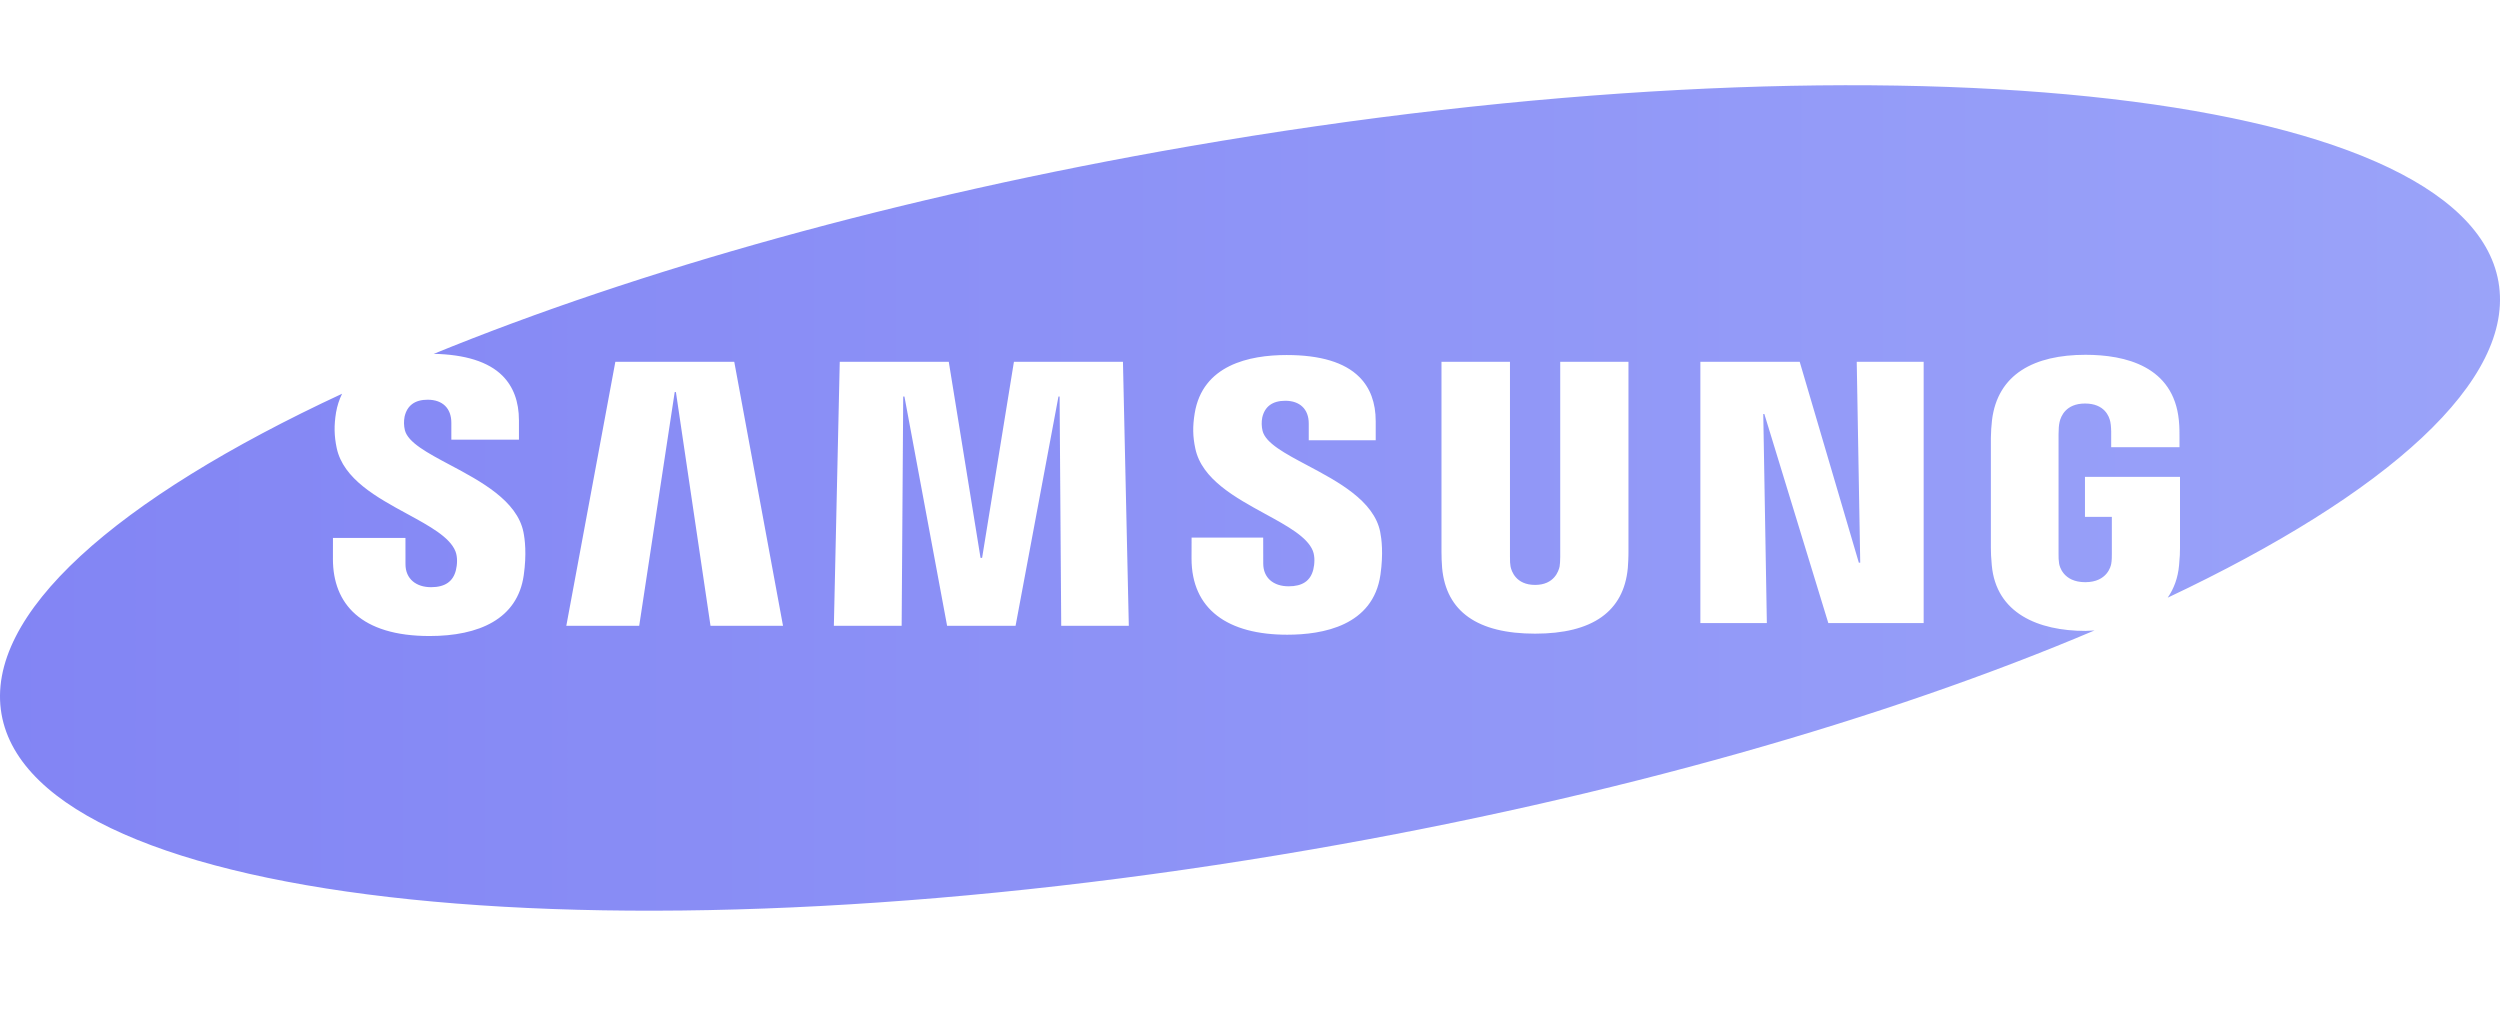
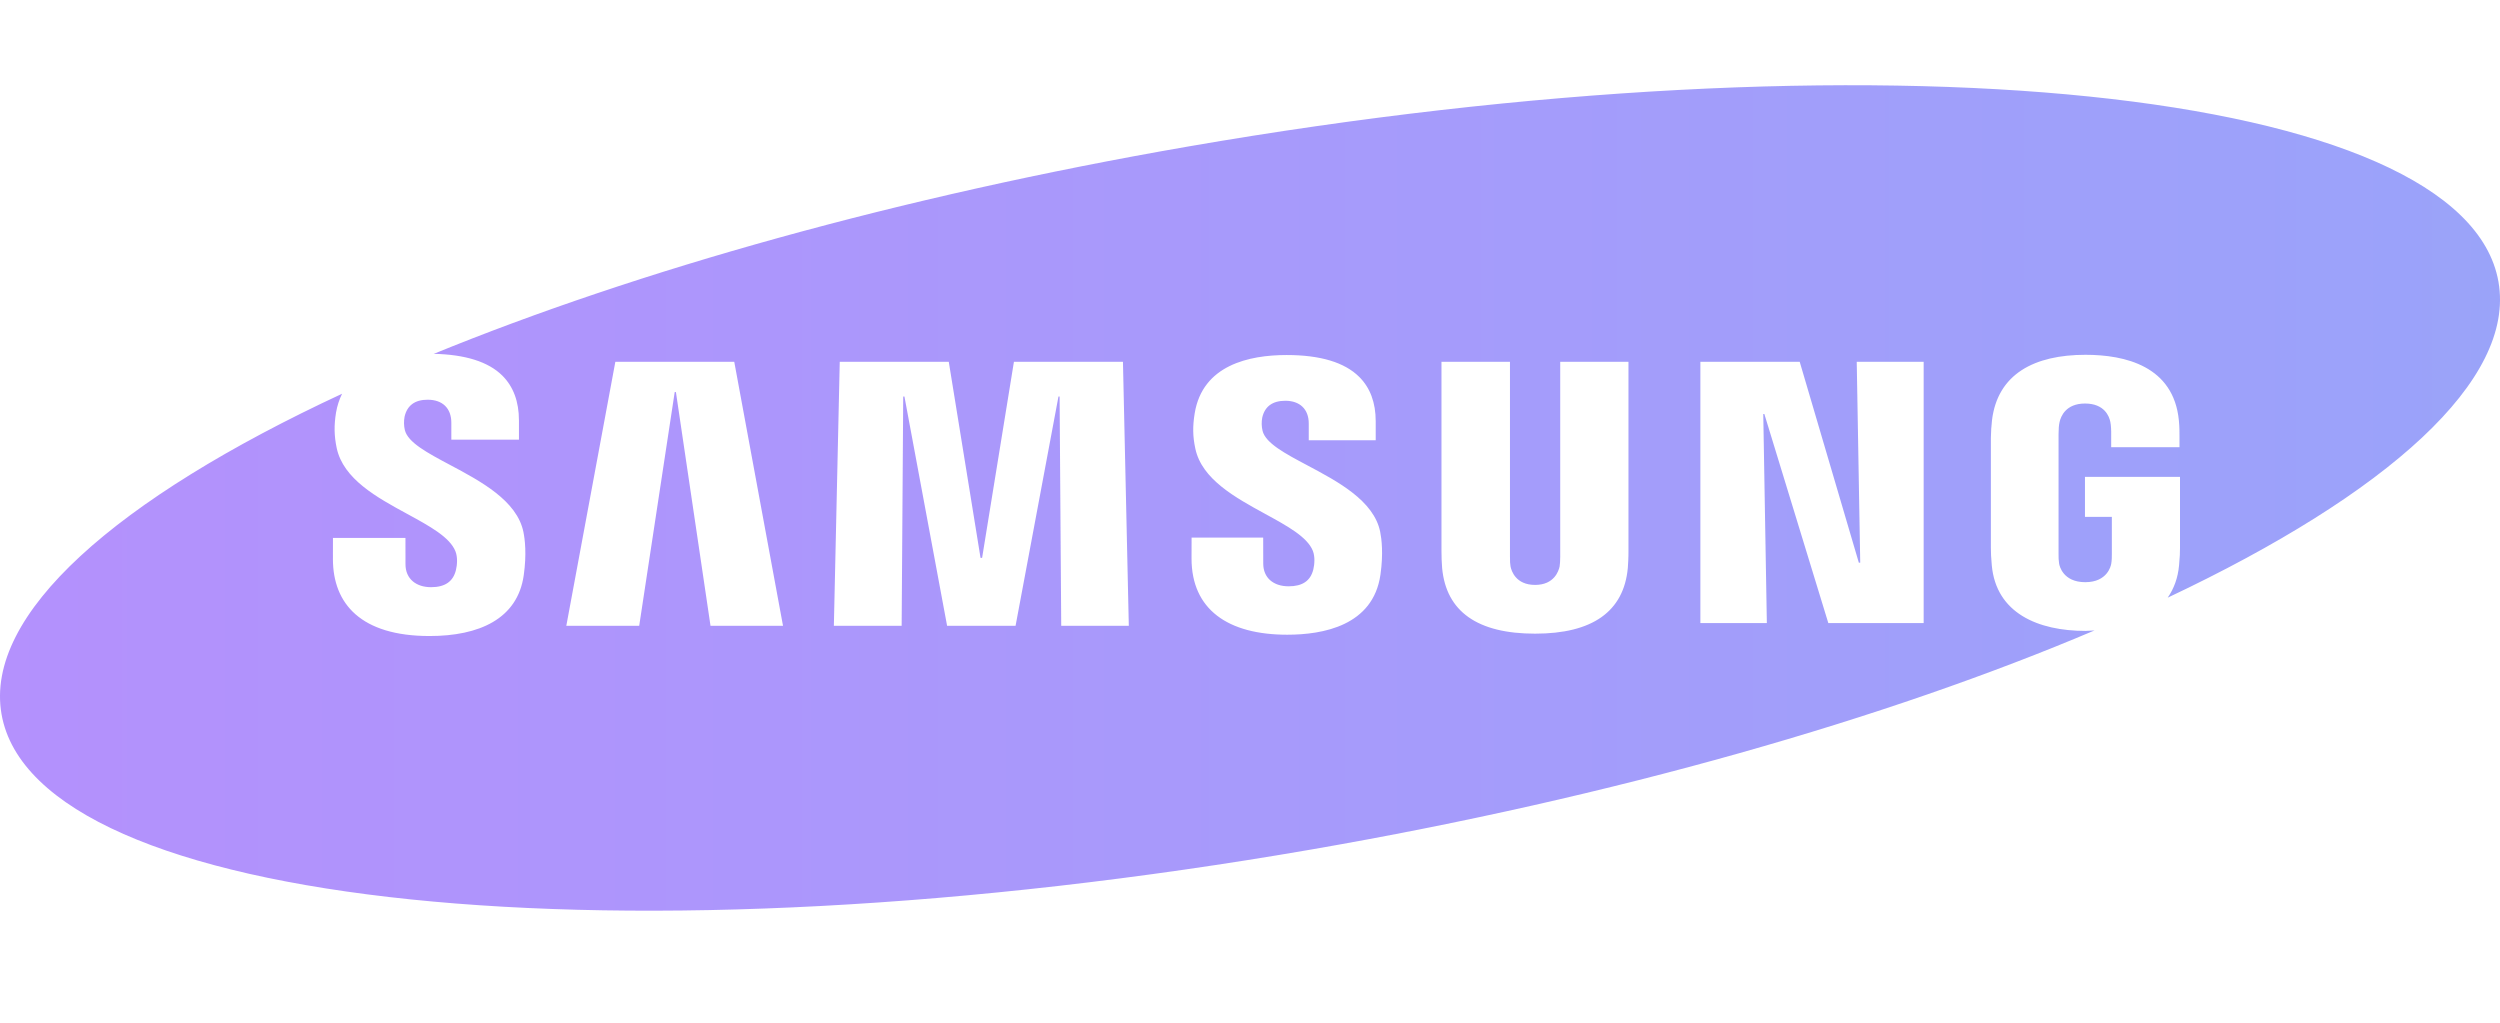
<svg xmlns="http://www.w3.org/2000/svg" width="88" height="36" fill="none">
  <path fill="url(#a)" fill-opacity=".8" fill-rule="evenodd" d="M41.834 5.155c24.27-4.203 44.915-2.07 46.112 4.763.606 3.462-3.901 7.464-11.643 11.12.22-.32.36-.695.4-1.138.03-.314.032-.44.033-.61v-2.505h-3.345v1.408h.946V19.5c.001.096-.001.232-.022.346-.01.066-.132.647-.913.647-.788 0-.909-.581-.92-.647a1.896 1.896 0 0 1-.021-.346v-4.219c0-.17.012-.323.037-.43.044-.194.219-.647.895-.647.685 0 .852.452.891.647.027.127.03.332.03.344v.547h2.404v-.378c0-.094.002-.339-.022-.569-.188-1.909-1.894-2.306-3.286-2.306-1.798 0-3.095.673-3.292 2.305a6.335 6.335 0 0 0-.039.613v3.882c0 .175.005.304.032.611.154 1.689 1.637 2.308 3.298 2.308.072 0 .14-.005.209-.01l.11-.007c-7.3 3.099-16.892 5.863-27.561 7.71C21.896 34.104 1.252 31.974.054 25.14c-.614-3.513 4.036-7.582 11.987-11.28-.102.209-.173.43-.212.659-.075.46-.067.825.023 1.253.234 1.095 1.423 1.742 2.483 2.318.783.427 1.495.814 1.696 1.314.083.209.063.481.017.666-.099.402-.386.599-.876.599-.519 0-.899-.288-.899-.808l-.001-.926H11.72l-.001.743c0 1.571.982 2.71 3.401 2.71 1.733 0 3.095-.594 3.315-2.135.108-.753.04-1.279-.01-1.524-.224-1.107-1.503-1.789-2.59-2.367-.79-.42-1.477-.787-1.584-1.222a1.139 1.139 0 0 1-.01-.473c.09-.396.365-.597.813-.597.532 0 .833.31.833.808v.599h2.38v-.678c0-.66-.196-1.19-.584-1.577-.496-.492-1.313-.743-2.414-.767 7.168-2.93 16.372-5.534 26.565-7.3ZM23.792 13.8l1.218 8.228h2.552l-1.716-9.292H21.66l-1.726 9.292H22.5l1.25-8.228h.043Zm13.563 8.228-.057-8.07h-.04l-1.51 8.07h-2.41l-1.502-8.07h-.043l-.055 8.07h-2.386l.207-9.292h3.838l1.118 6.902h.055l1.12-6.902h3.838l.206 9.292h-2.38Zm7.954.314c1.253 0 3.026-.314 3.283-2.114.107-.75.039-1.268-.01-1.51-.223-1.095-1.489-1.767-2.565-2.339-.785-.416-1.468-.78-1.575-1.214a1.124 1.124 0 0 1-.011-.467c.09-.392.362-.591.813-.591.508 0 .824.293.824.8v.59h2.357v-.67c0-.653-.195-1.178-.58-1.56-.515-.513-1.374-.77-2.555-.77-1.32 0-2.96.353-3.237 2.053-.075.456-.069.817.023 1.242.228 1.079 1.41 1.724 2.46 2.298.775.423 1.479.808 1.676 1.298.08.204.062.474.016.66-.098.397-.382.59-.867.59-.543 0-.895-.303-.895-.8l-.002-.914h-2.52l-.002.734c0 1.8 1.287 2.684 3.367 2.684Zm12.013-2.958c.004.174-.014.522-.023.612-.144 1.53-1.245 2.309-3.264 2.309-2.027 0-3.13-.778-3.272-2.31a7.354 7.354 0 0 1-.023-.61v-6.65h2.411v6.86c-.002.154.005.267.02.346.03.152.183.648.864.648.678 0 .83-.496.863-.646.013-.082.022-.2.022-.348v-6.86h2.402v6.649Zm7.035 2.549h3.356v-9.197h-2.356l.123 7.07h-.049l-2.081-7.07h-3.497v9.197h2.34l-.126-7.36h.038l2.252 7.36Z" clip-rule="evenodd" />
  <defs>
    <linearGradient id="a" x1="0" x2="88" y1="17.528" y2="17.528" gradientUnits="userSpaceOnUse">
-       <stop stop-color="#6366F1" />
+       <stop stop-color="#a175fc" />
      <stop offset="1" stop-color="#818CF8" />
    </linearGradient>
  </defs>
</svg>
